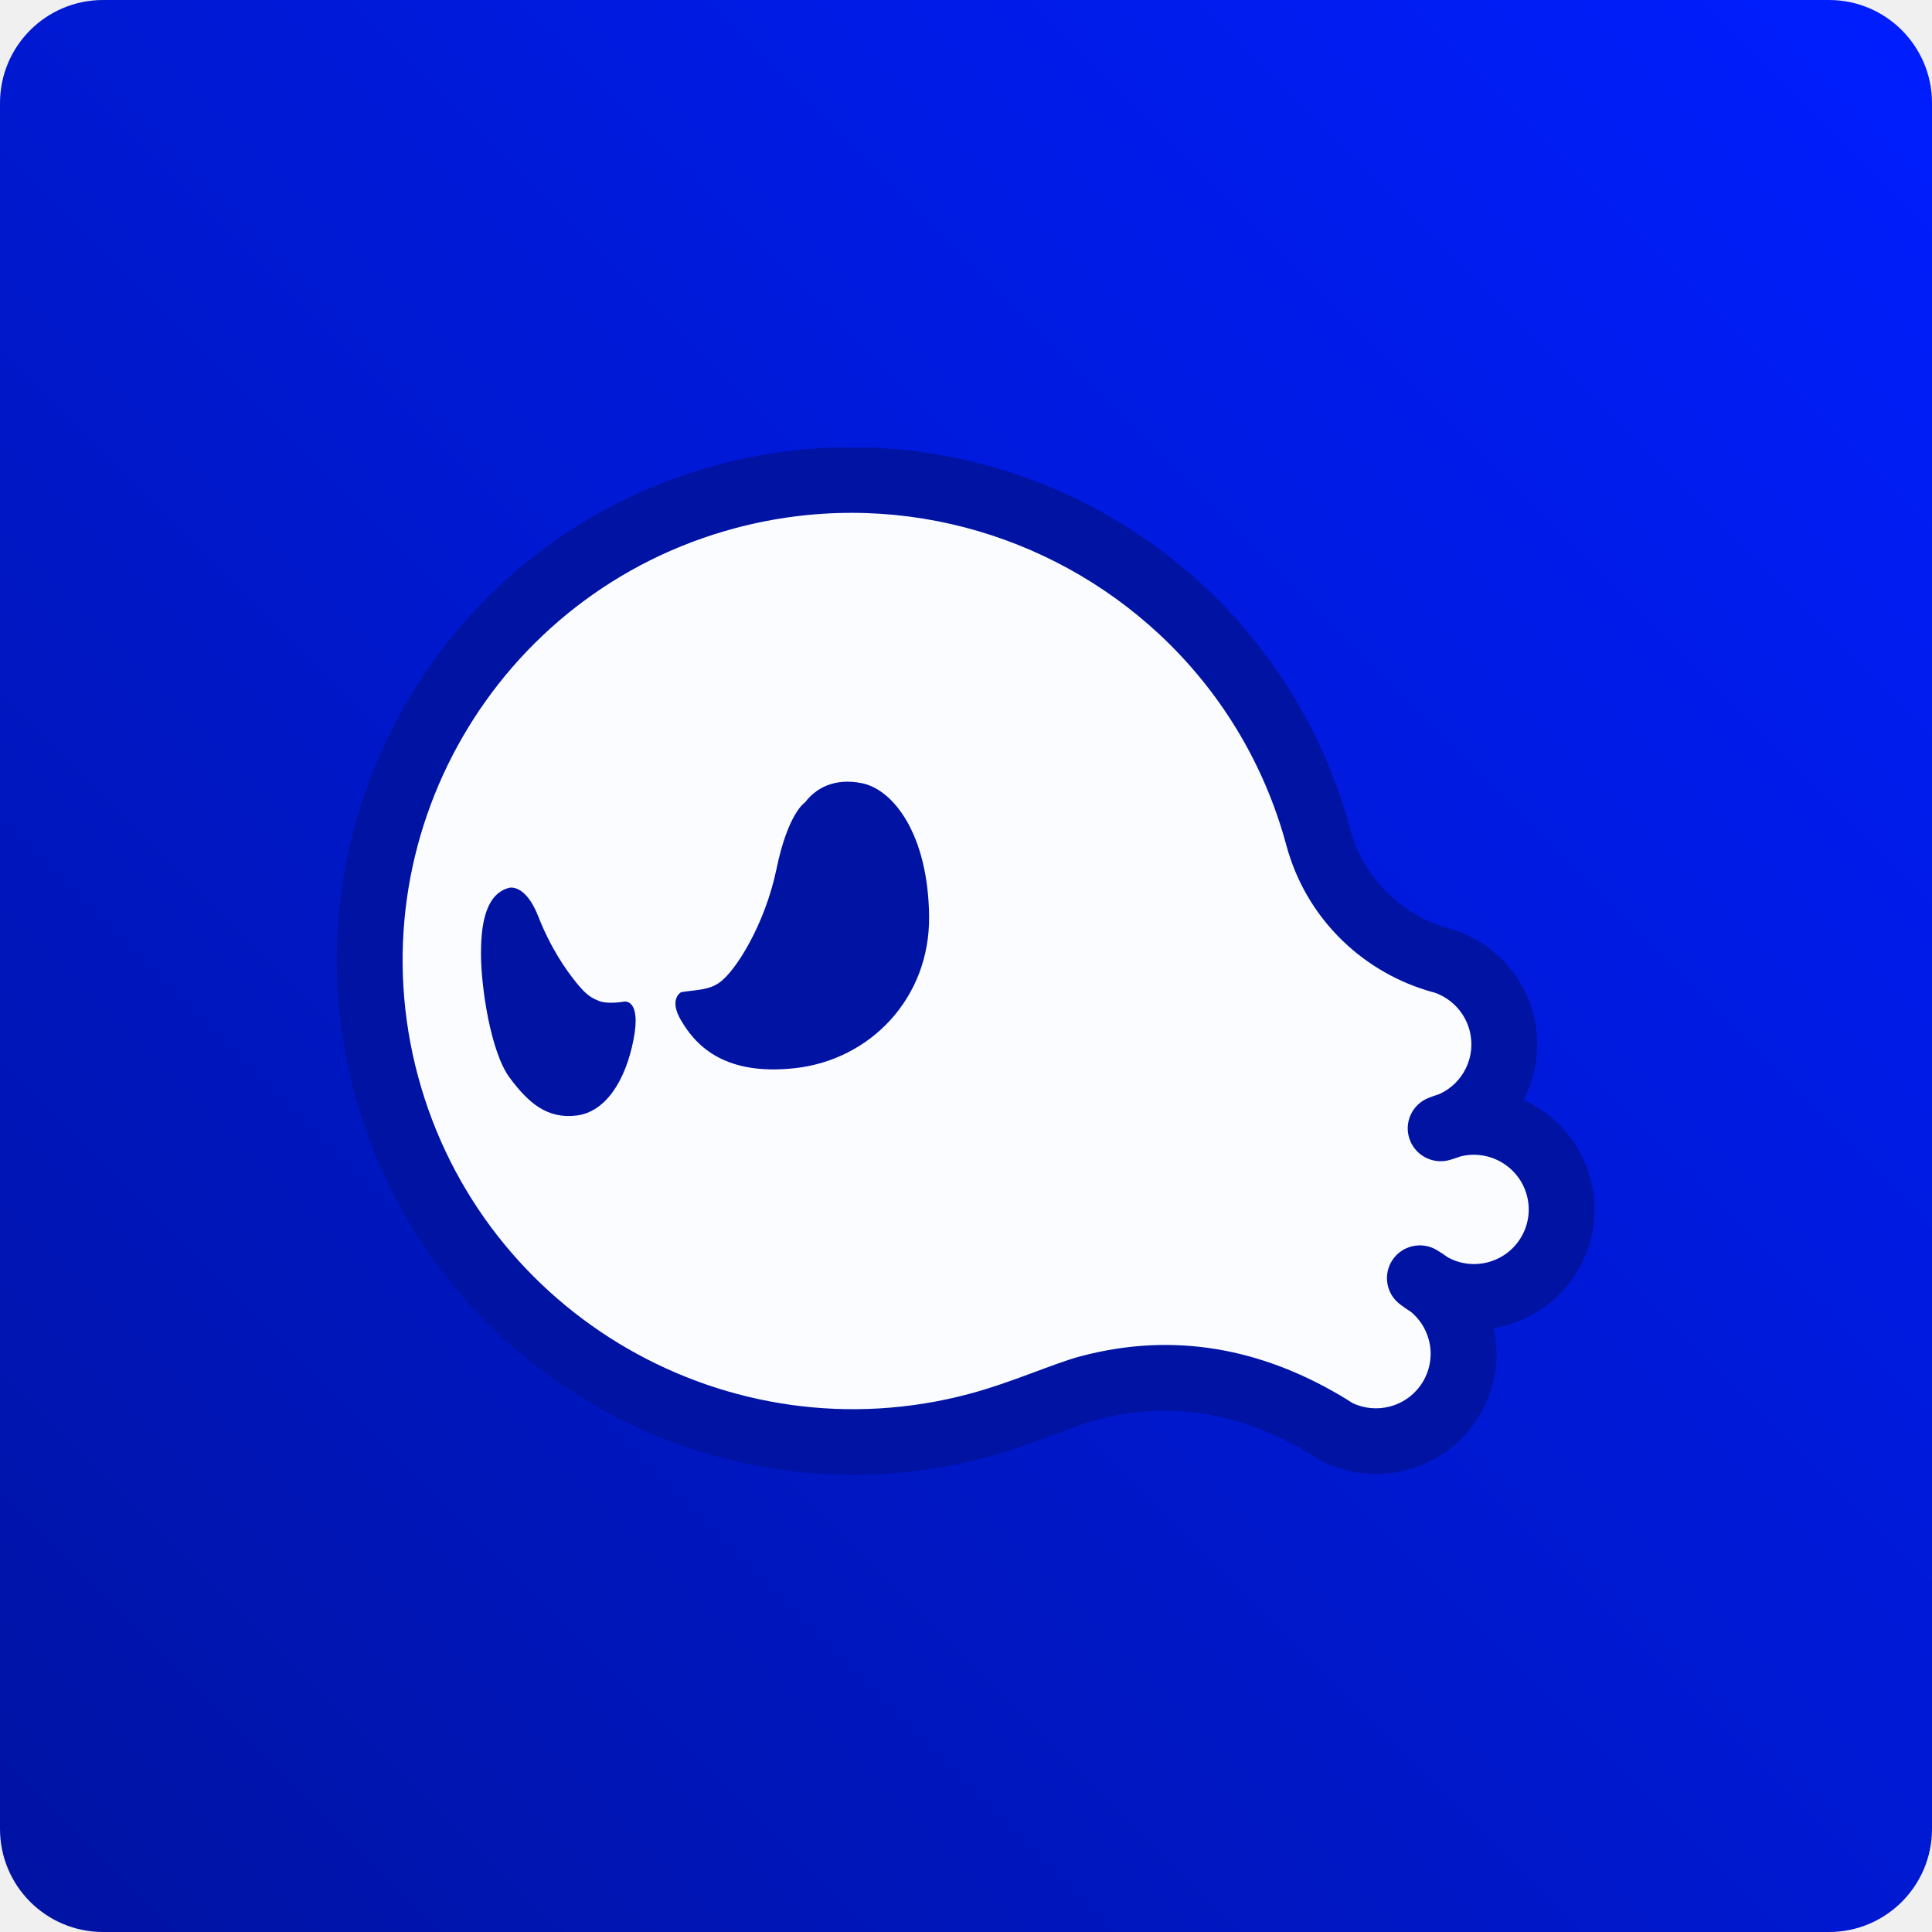
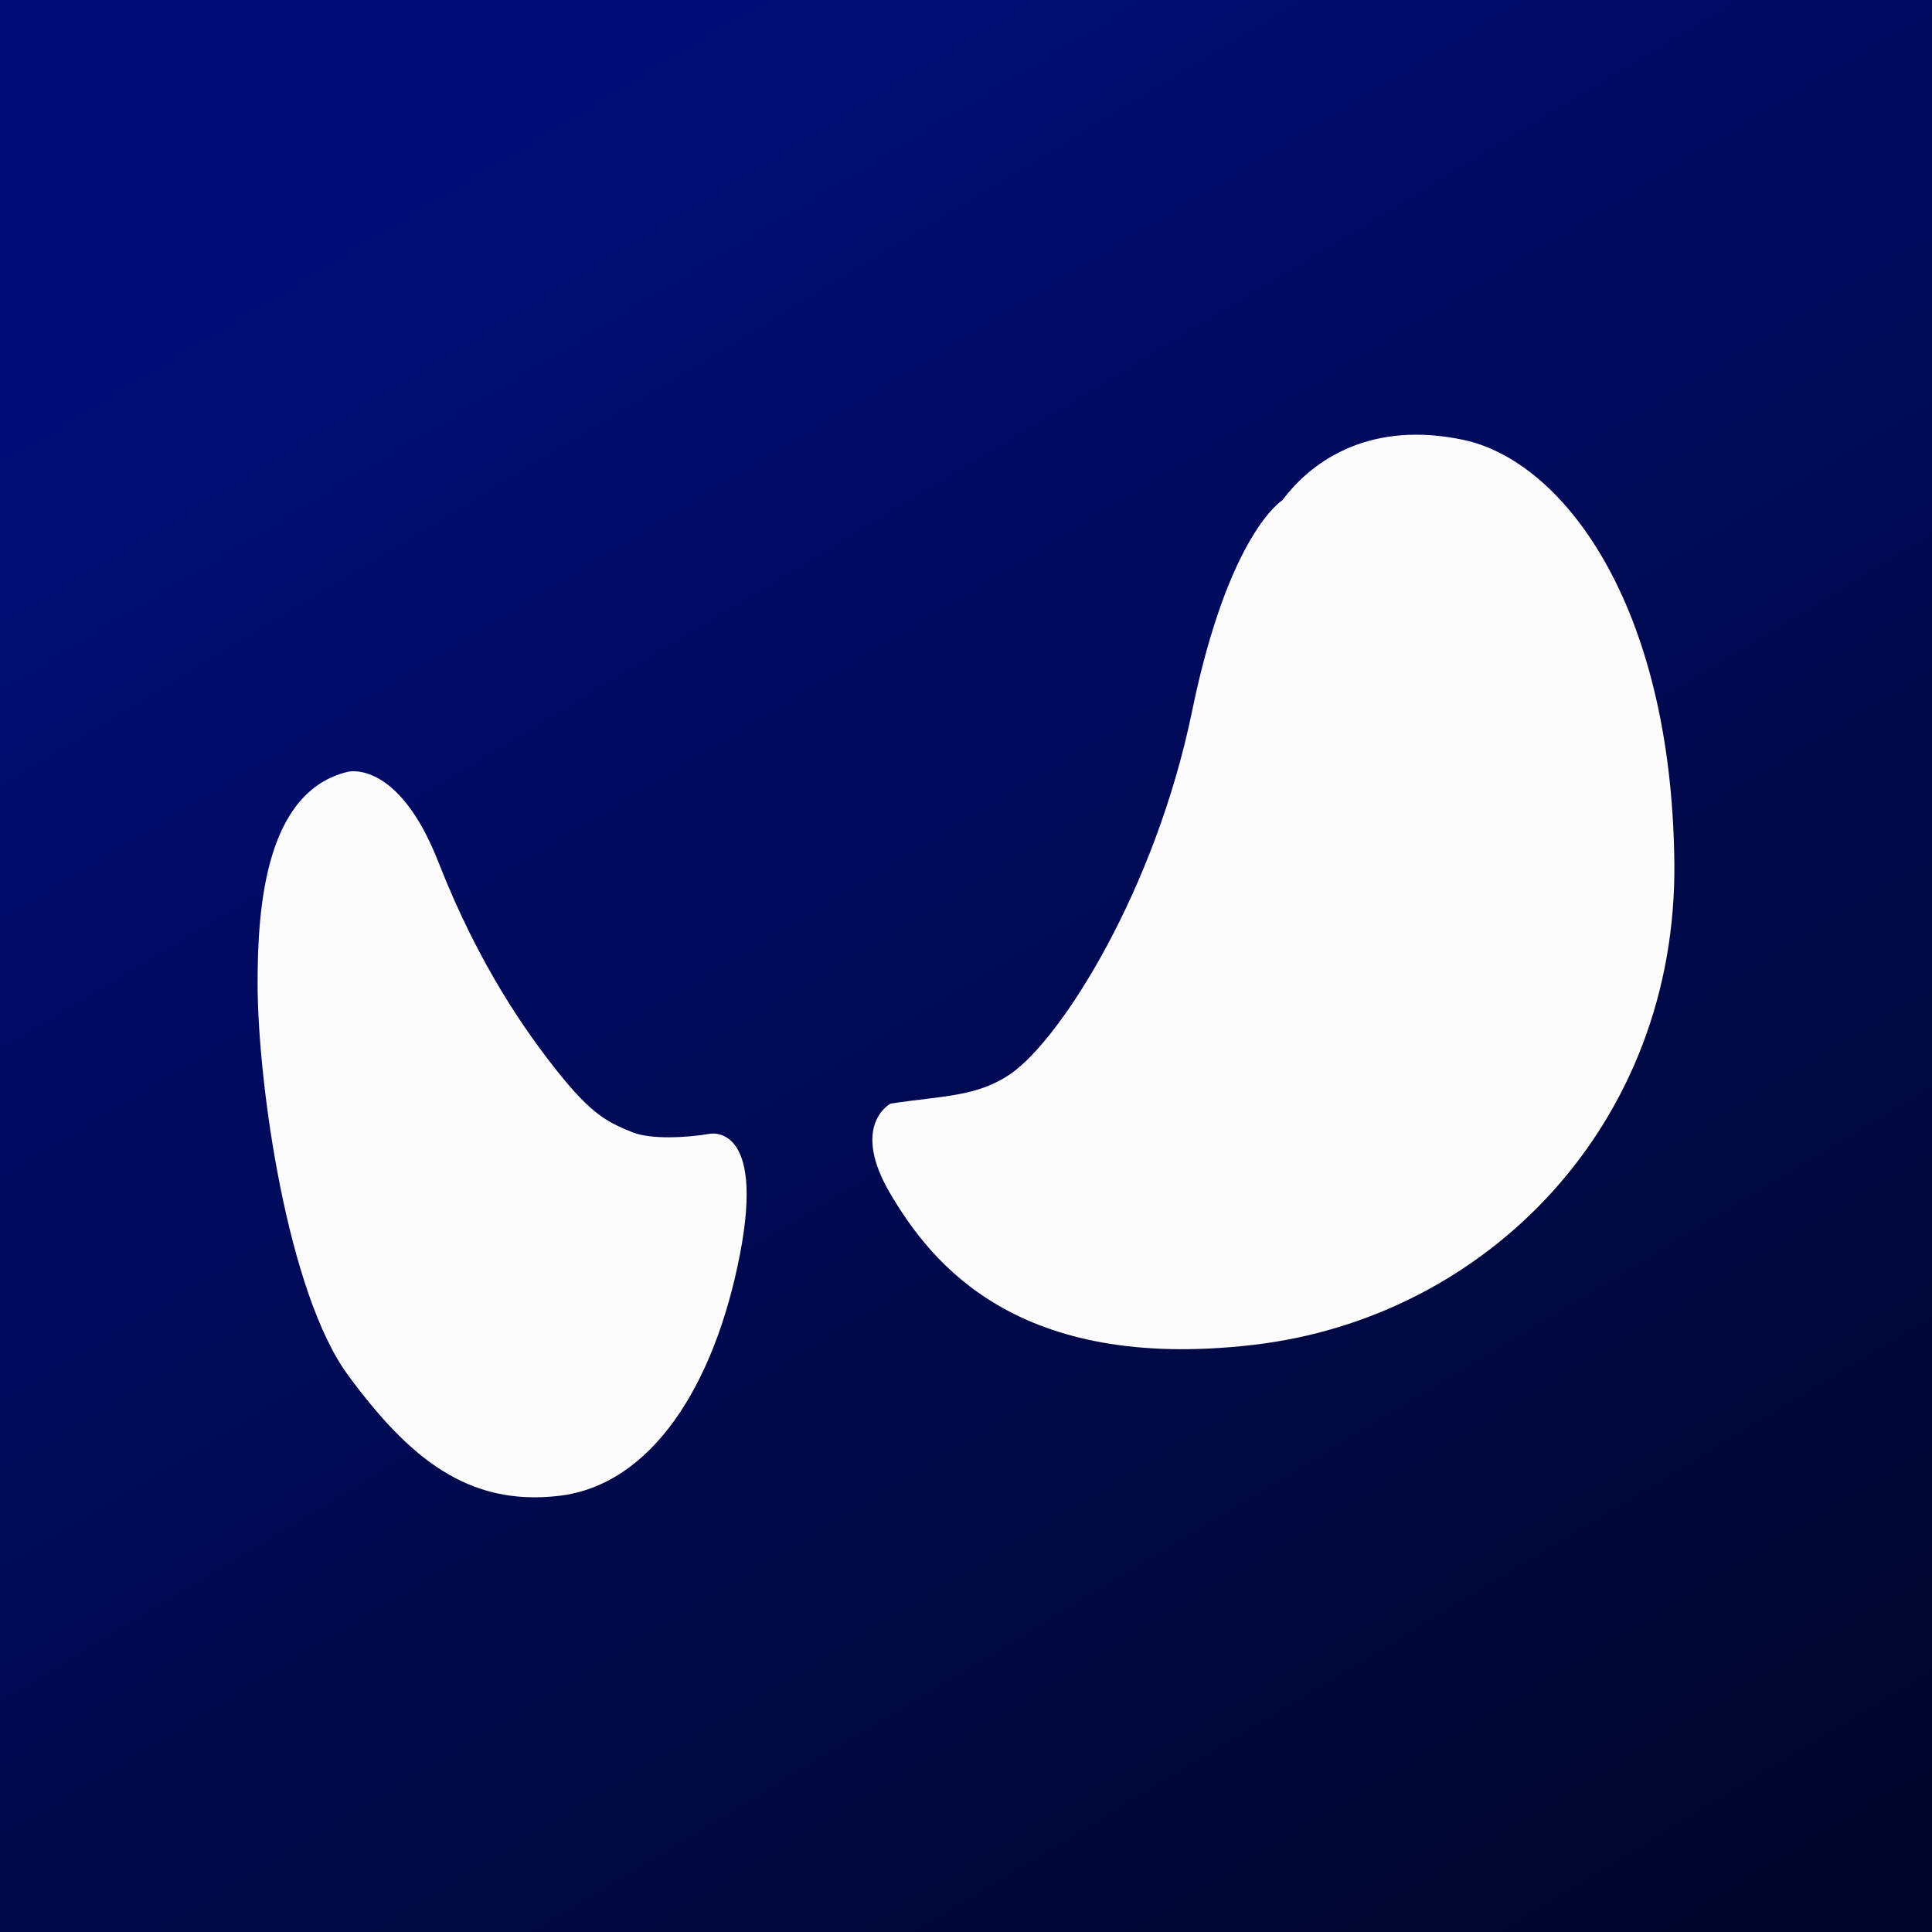
- <svg xmlns="http://www.w3.org/2000/svg" width="600" height="600" viewBox="0 0 600 600" fill="none">
-   <rect width="600" height="600" rx="32" fill="url(#paint0_linear_743_117)" />
-   <g clip-path="url(#clip0_743_117)">
-     <path fill-rule="evenodd" clip-rule="evenodd" d="M435.952 290.845L416.712 273.048L405.168 248.355L370.536 187.053L302.119 152.571L212.769 160.234C188.334 175.494 166.131 194.08 147.353 217.704L120.417 271.343C116.108 295.481 119.609 320.059 128.46 344.939C138.31 374.575 153.318 394.935 172.558 407.754C189.72 427.252 215.347 435.325 243.553 439.922H312.817L358.992 420.766L416.712 440.148L435.952 436.091L455.192 424.597V405.44L470.584 397.777L482.128 386.283L483.821 370.958L478.28 359.464L455.192 344.139L461.618 332.12L459.04 304.553L435.952 290.845Z" fill="#FAFCFF" />
-     <path fill-rule="evenodd" clip-rule="evenodd" d="M473.155 341.604C483.017 346.073 490.879 354.736 493.907 365.962C499.278 385.874 487.432 406.355 467.465 411.671C466.255 411.993 465.055 412.25 463.867 412.446C468.135 431.823 456.417 451.31 437.001 456.479C427.768 458.938 418.389 457.725 410.463 453.742C410.132 453.56 409.772 453.372 409.459 453.154C408.226 452.347 406.974 451.572 405.702 450.828C386.106 439.331 364.448 434.617 340.798 440.913C332.432 443.14 319.508 449.061 306.249 452.591C220.933 475.304 133.064 424.671 110.119 339.6C87.175 254.529 137.788 167.028 223.104 144.314C278.508 129.565 335.006 145.741 374.081 182.208C395.18 201.89 411.19 227.484 419.233 257.306C423.335 272.515 434.962 283.735 449.02 288.082C449.697 288.293 450.397 288.483 451.067 288.667C451.309 288.73 451.553 288.797 451.799 288.872C463.302 292.738 472.734 302.096 476.122 314.658C478.66 324.066 477.341 333.601 473.155 341.604ZM453.498 359.153C452.424 359.563 451.338 359.928 450.211 360.245C444.997 361.717 439.521 358.87 437.746 353.753C435.971 348.638 438.522 343.041 443.555 341.001C444.622 340.568 445.704 340.187 446.825 339.849C454.392 336.541 458.579 328.124 456.366 319.917C454.855 314.316 450.705 310.118 445.618 308.295C444.737 308.062 443.853 307.817 442.991 307.546C422.443 301.195 405.496 284.78 399.503 262.559C392.488 236.552 378.518 214.235 360.128 197.069C326.031 165.258 276.741 151.136 228.414 164.002C154.016 183.808 109.836 260.14 129.85 334.347C149.864 408.554 226.541 452.711 300.939 432.904C314.198 429.374 327.123 423.456 335.489 421.229C364.822 413.42 391.735 419.01 416.052 433.271C417.424 434.073 418.776 434.905 420.111 435.778C423.622 437.4 427.693 437.857 431.692 436.792C440.768 434.376 446.153 425.069 443.713 416.023C442.772 412.534 440.794 409.59 438.209 407.43C436.99 406.675 435.811 405.855 434.67 404.972C430.424 401.671 429.481 395.663 432.486 391.23C435.493 386.799 441.445 385.451 446.093 388.153C447.331 388.875 448.532 389.666 449.693 390.524C453.385 392.502 457.789 393.149 462.156 391.986C471.232 389.57 476.617 380.263 474.176 371.214C471.753 362.229 462.521 356.855 453.498 359.153Z" fill="#0013A3" />
-     <path fill-rule="evenodd" clip-rule="evenodd" d="M211.552 308.12C211.552 308.12 207.525 310.207 211.552 316.965C215.579 323.722 223.959 334.335 247.084 331.706C270.209 329.076 288.834 310.022 288.538 284.535C288.242 259.047 277.434 245.279 267.811 243.26C258.898 241.388 253.124 245.049 250.045 249.156C250.045 249.156 244.774 252.323 241.162 269.794C237.549 287.265 228.341 301.731 223.396 305.172C220.05 307.495 216.586 307.342 211.552 308.12Z" fill="#0013A3" />
-     <path fill-rule="evenodd" clip-rule="evenodd" d="M186.176 310.915C188.012 311.646 191.536 311.452 193.786 311.068C193.786 311.068 199.264 309.945 196.747 322.861C194.23 335.777 187.982 345.397 178.981 346.447C169.98 347.496 164.206 342.688 158.254 334.654C152.302 326.62 149.371 306.154 149.371 296.327C149.371 288.842 150.171 277.6 158.254 275.69C158.254 275.69 163.169 274.449 167.137 284.535C171.105 294.62 175.783 301.21 178.981 305.172C182.179 309.134 183.719 309.933 186.176 310.915Z" fill="#0013A3" />
-   </g>
+ <svg xmlns="http://www.w3.org/2000/svg" width="120" height="120" viewBox="0 0 120 120" fill="none">
+   <rect width="120" height="120" fill="url(#paint0_linear_1648_450)" />
+   <path fill-rule="evenodd" clip-rule="evenodd" d="M55.315 68.548C55.315 68.548 52.769 69.875 55.315 74.17C57.862 78.465 63.161 85.212 77.784 83.54C92.407 81.868 104.184 69.757 103.997 53.556C103.81 37.355 96.976 28.604 90.891 27.32C85.255 26.13 81.604 28.457 79.656 31.068C79.656 31.068 76.323 33.081 74.039 44.186C71.755 55.291 65.932 64.487 62.805 66.674C60.689 68.151 58.498 68.053 55.315 68.548Z" fill="#FCFCFC" />
+   <path fill-rule="evenodd" clip-rule="evenodd" d="M39.274 70.325C40.435 70.79 42.663 70.666 44.086 70.422C44.086 70.422 47.55 69.708 45.958 77.918C44.367 86.128 40.416 92.243 34.724 92.91C29.032 93.578 25.381 90.521 21.617 85.414C17.854 80.308 16 67.298 16 61.052C16 56.294 16.506 49.148 21.617 47.934C21.617 47.934 24.725 47.145 27.234 53.556C29.743 59.967 32.702 64.156 34.724 66.674C36.746 69.193 37.72 69.701 39.274 70.325Z" fill="#FCFCFC" />
  <defs>
-     <linearGradient id="paint0_linear_743_117" x1="600" y1="0" x2="0" y2="600" gradientUnits="userSpaceOnUse">
-       <stop stop-color="#001EFF" />
-       <stop offset="1" stop-color="#0013A3" />
+     <linearGradient id="paint0_linear_1648_450" x1="36" y1="5.0664e-07" x2="108.5" y2="120" gradientUnits="userSpaceOnUse">
+       <stop stop-color="#000E7A" />
+       <stop offset="1" stop-color="#000529" />
    </linearGradient>
-     <clipPath id="clip0_743_117">
-       <rect width="391" height="319.317" fill="white" transform="translate(104.499 139)" />
-     </clipPath>
  </defs>
</svg>
